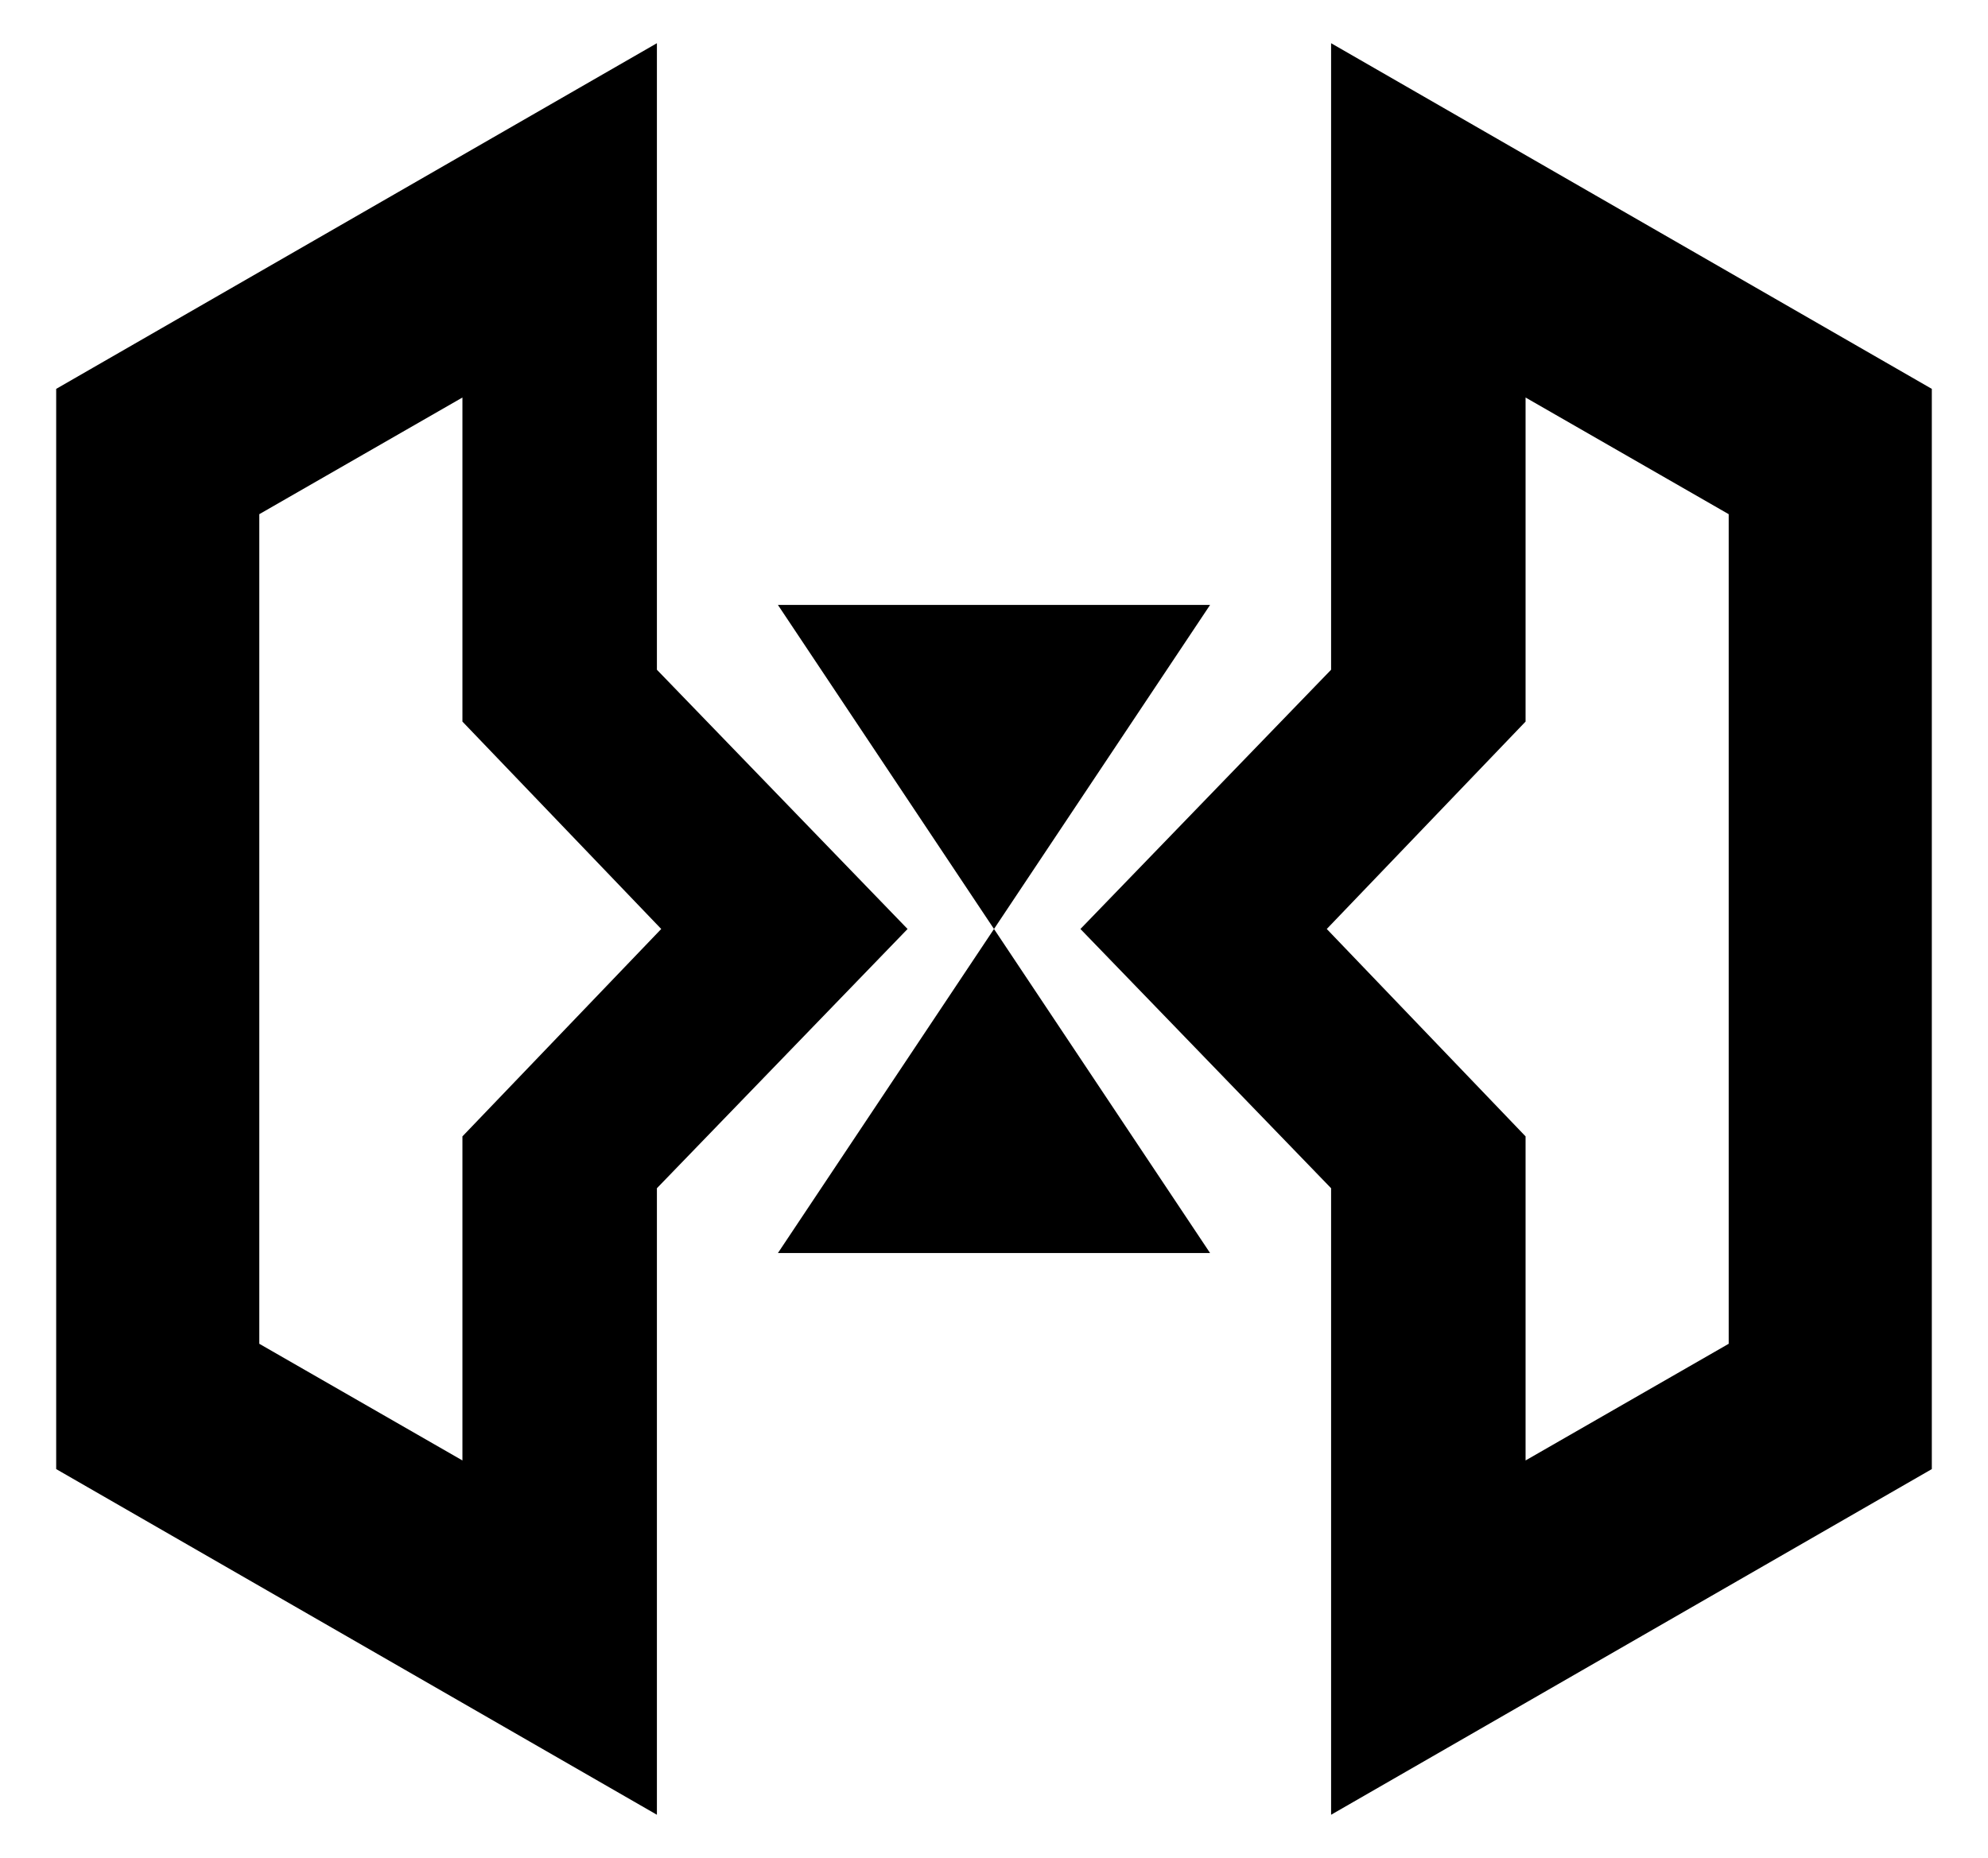
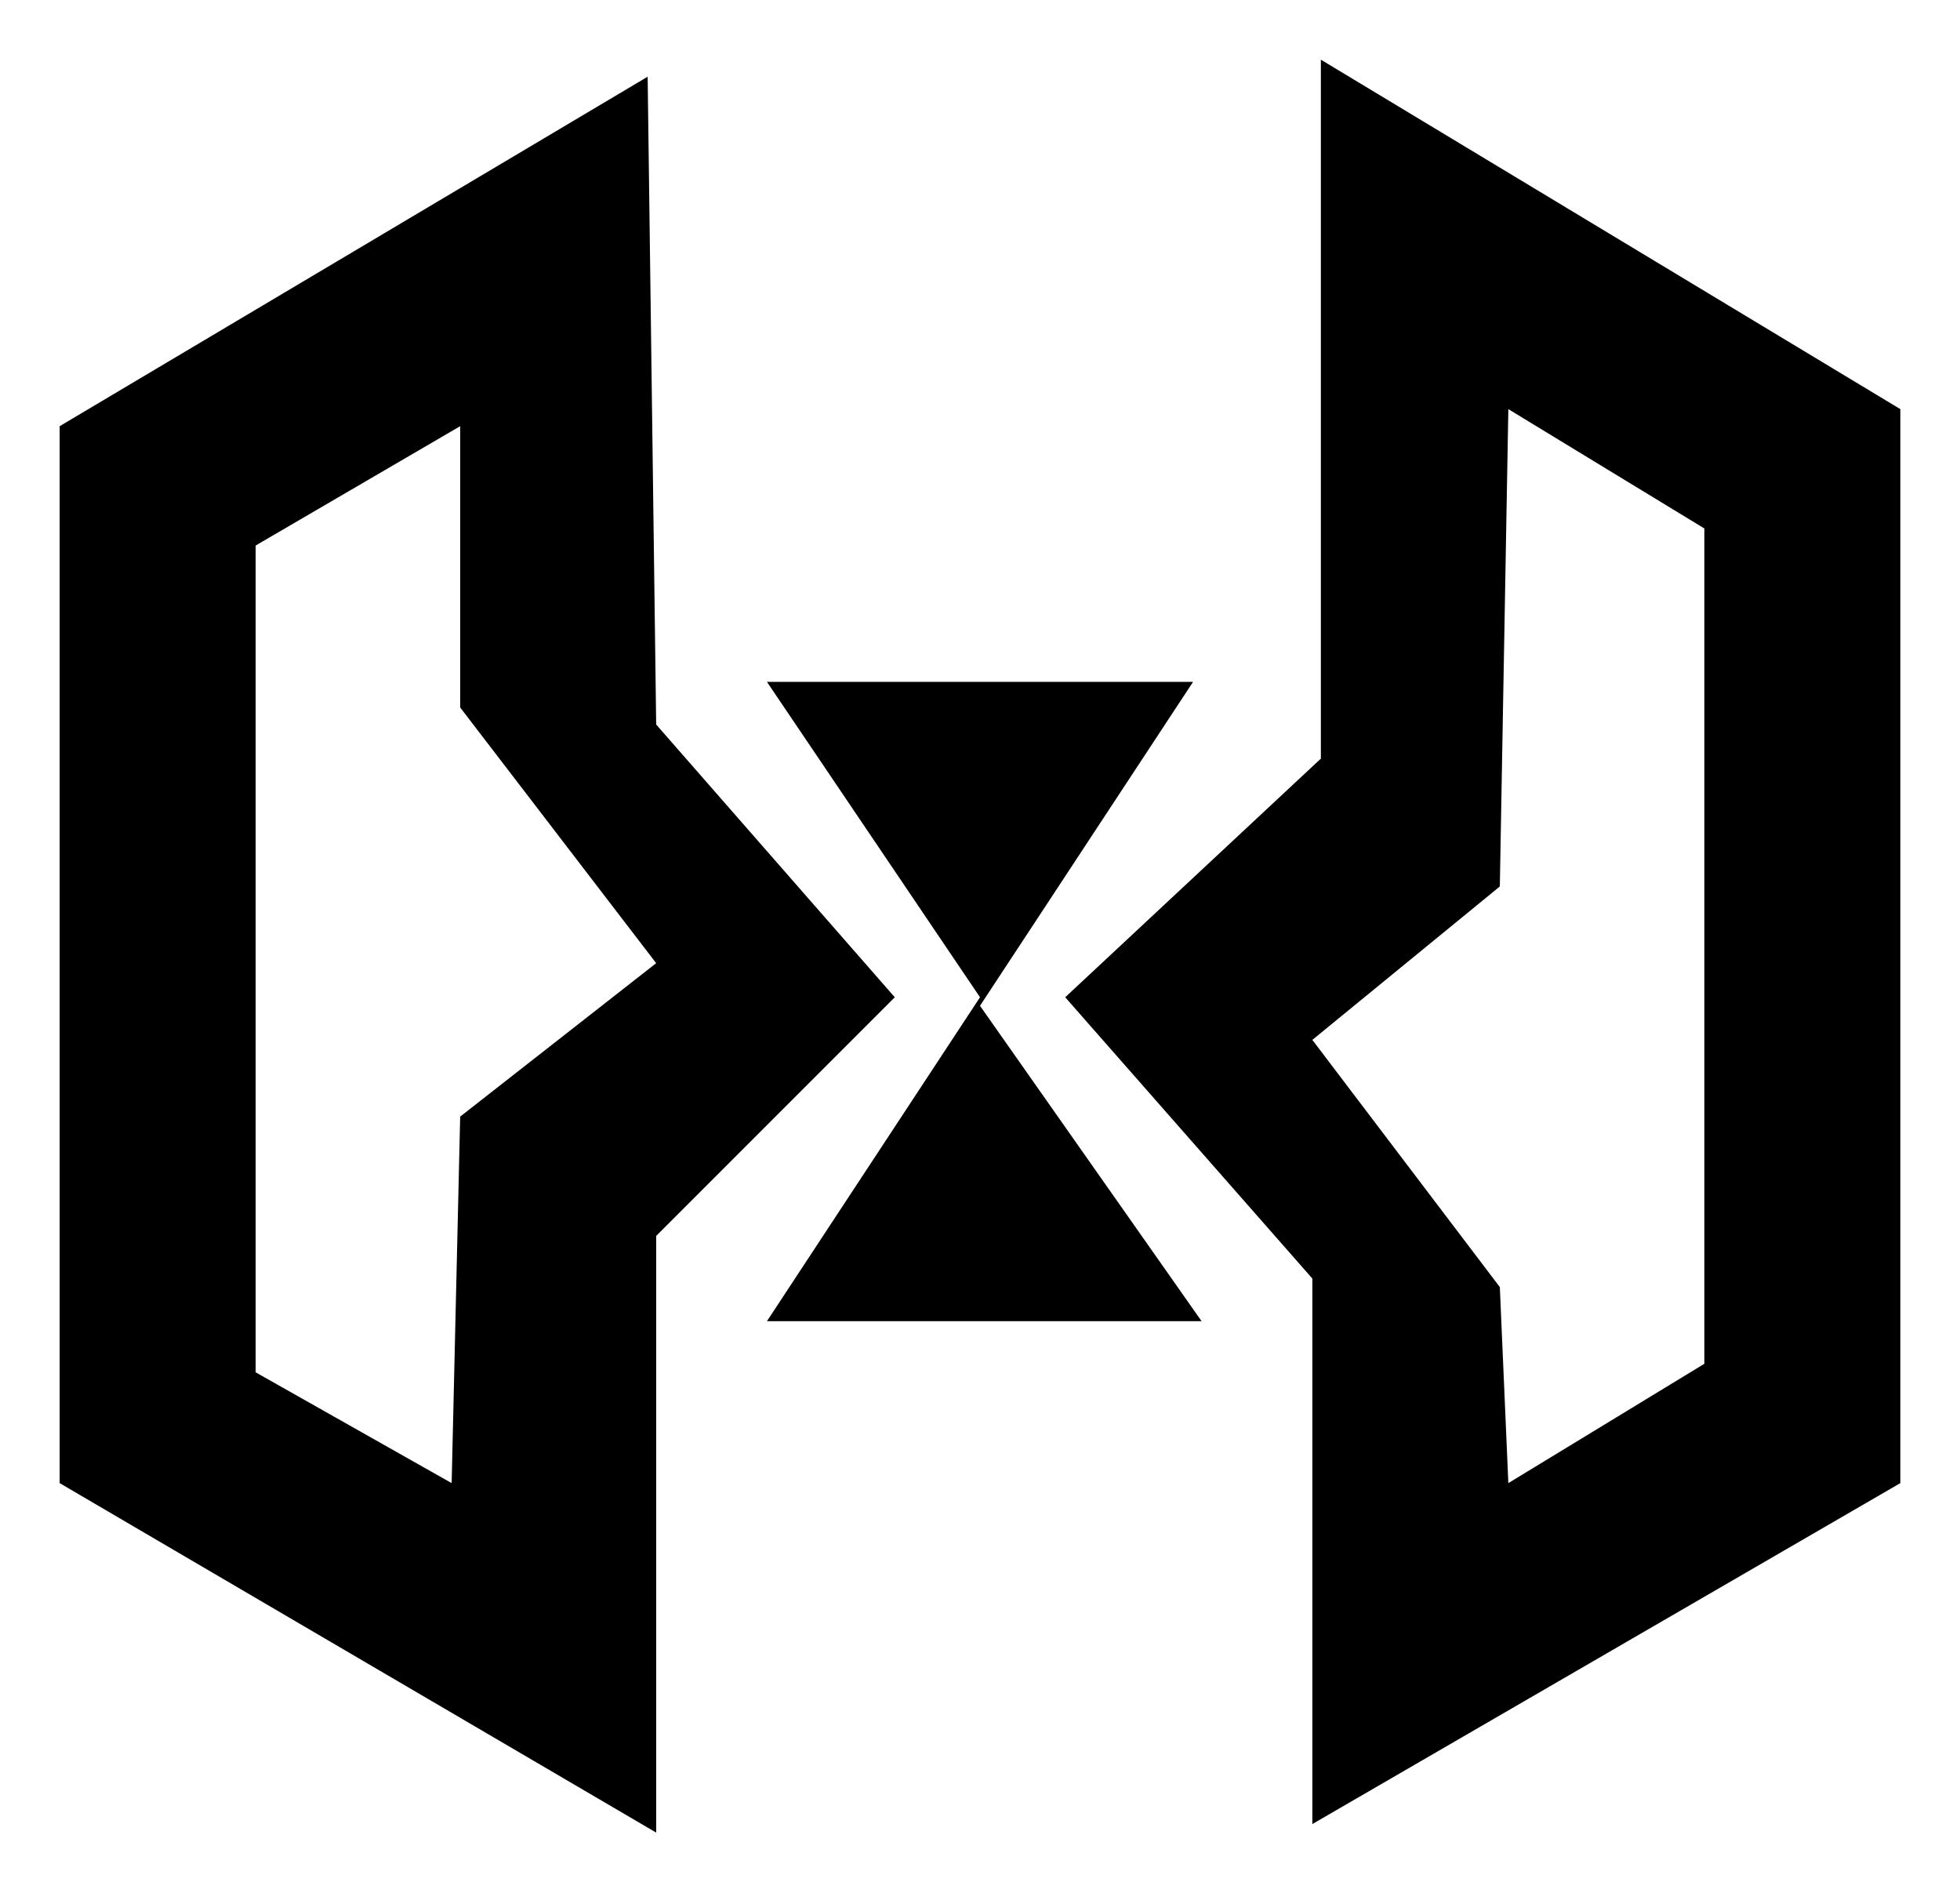
- <svg xmlns="http://www.w3.org/2000/svg" viewBox="-230 -215 460 430" fill="currentColor" fill-rule="evenodd">
-   <path d="M-78 -205L-217 -125V125L-78 205V60L-20 0L-78 -60ZM-123 -123L-170 -96V96L-123 123V48L-77 0L-123 -48Z" />
-   <path d="M78 -205L217 -125V125L78 205V60L20 0L78 -60ZM123 -123L170 -96V96L123 123V48L77 0L123 -48Z" />
-   <path d="M-50 -75H50L0 0ZM-50 75H50L0 0Z" />
+ <svg xmlns="http://www.w3.org/2000/svg" viewBox="-230 -222 460 444" fill="currentColor" fill-rule="evenodd">
+   <path d="M-78 -204L-216 -122L-216 126L-76 208L-76 68L-20 12L-76 -52ZM-122 -122L-122 -56L-76 4L-122 40L-124 126L-170 100L-170 -94Z" />
+   <path d="M80 -208L80 -44L20 12L78 78L78 206L216 126L216 -126ZM124 -126L170 -98L170 98L124 126L122 80L78 22L122 -14Z" />
+   <path d="M-50 -62L0 12L-50 88L52 88L0 14L50 -62Z" />
</svg>
